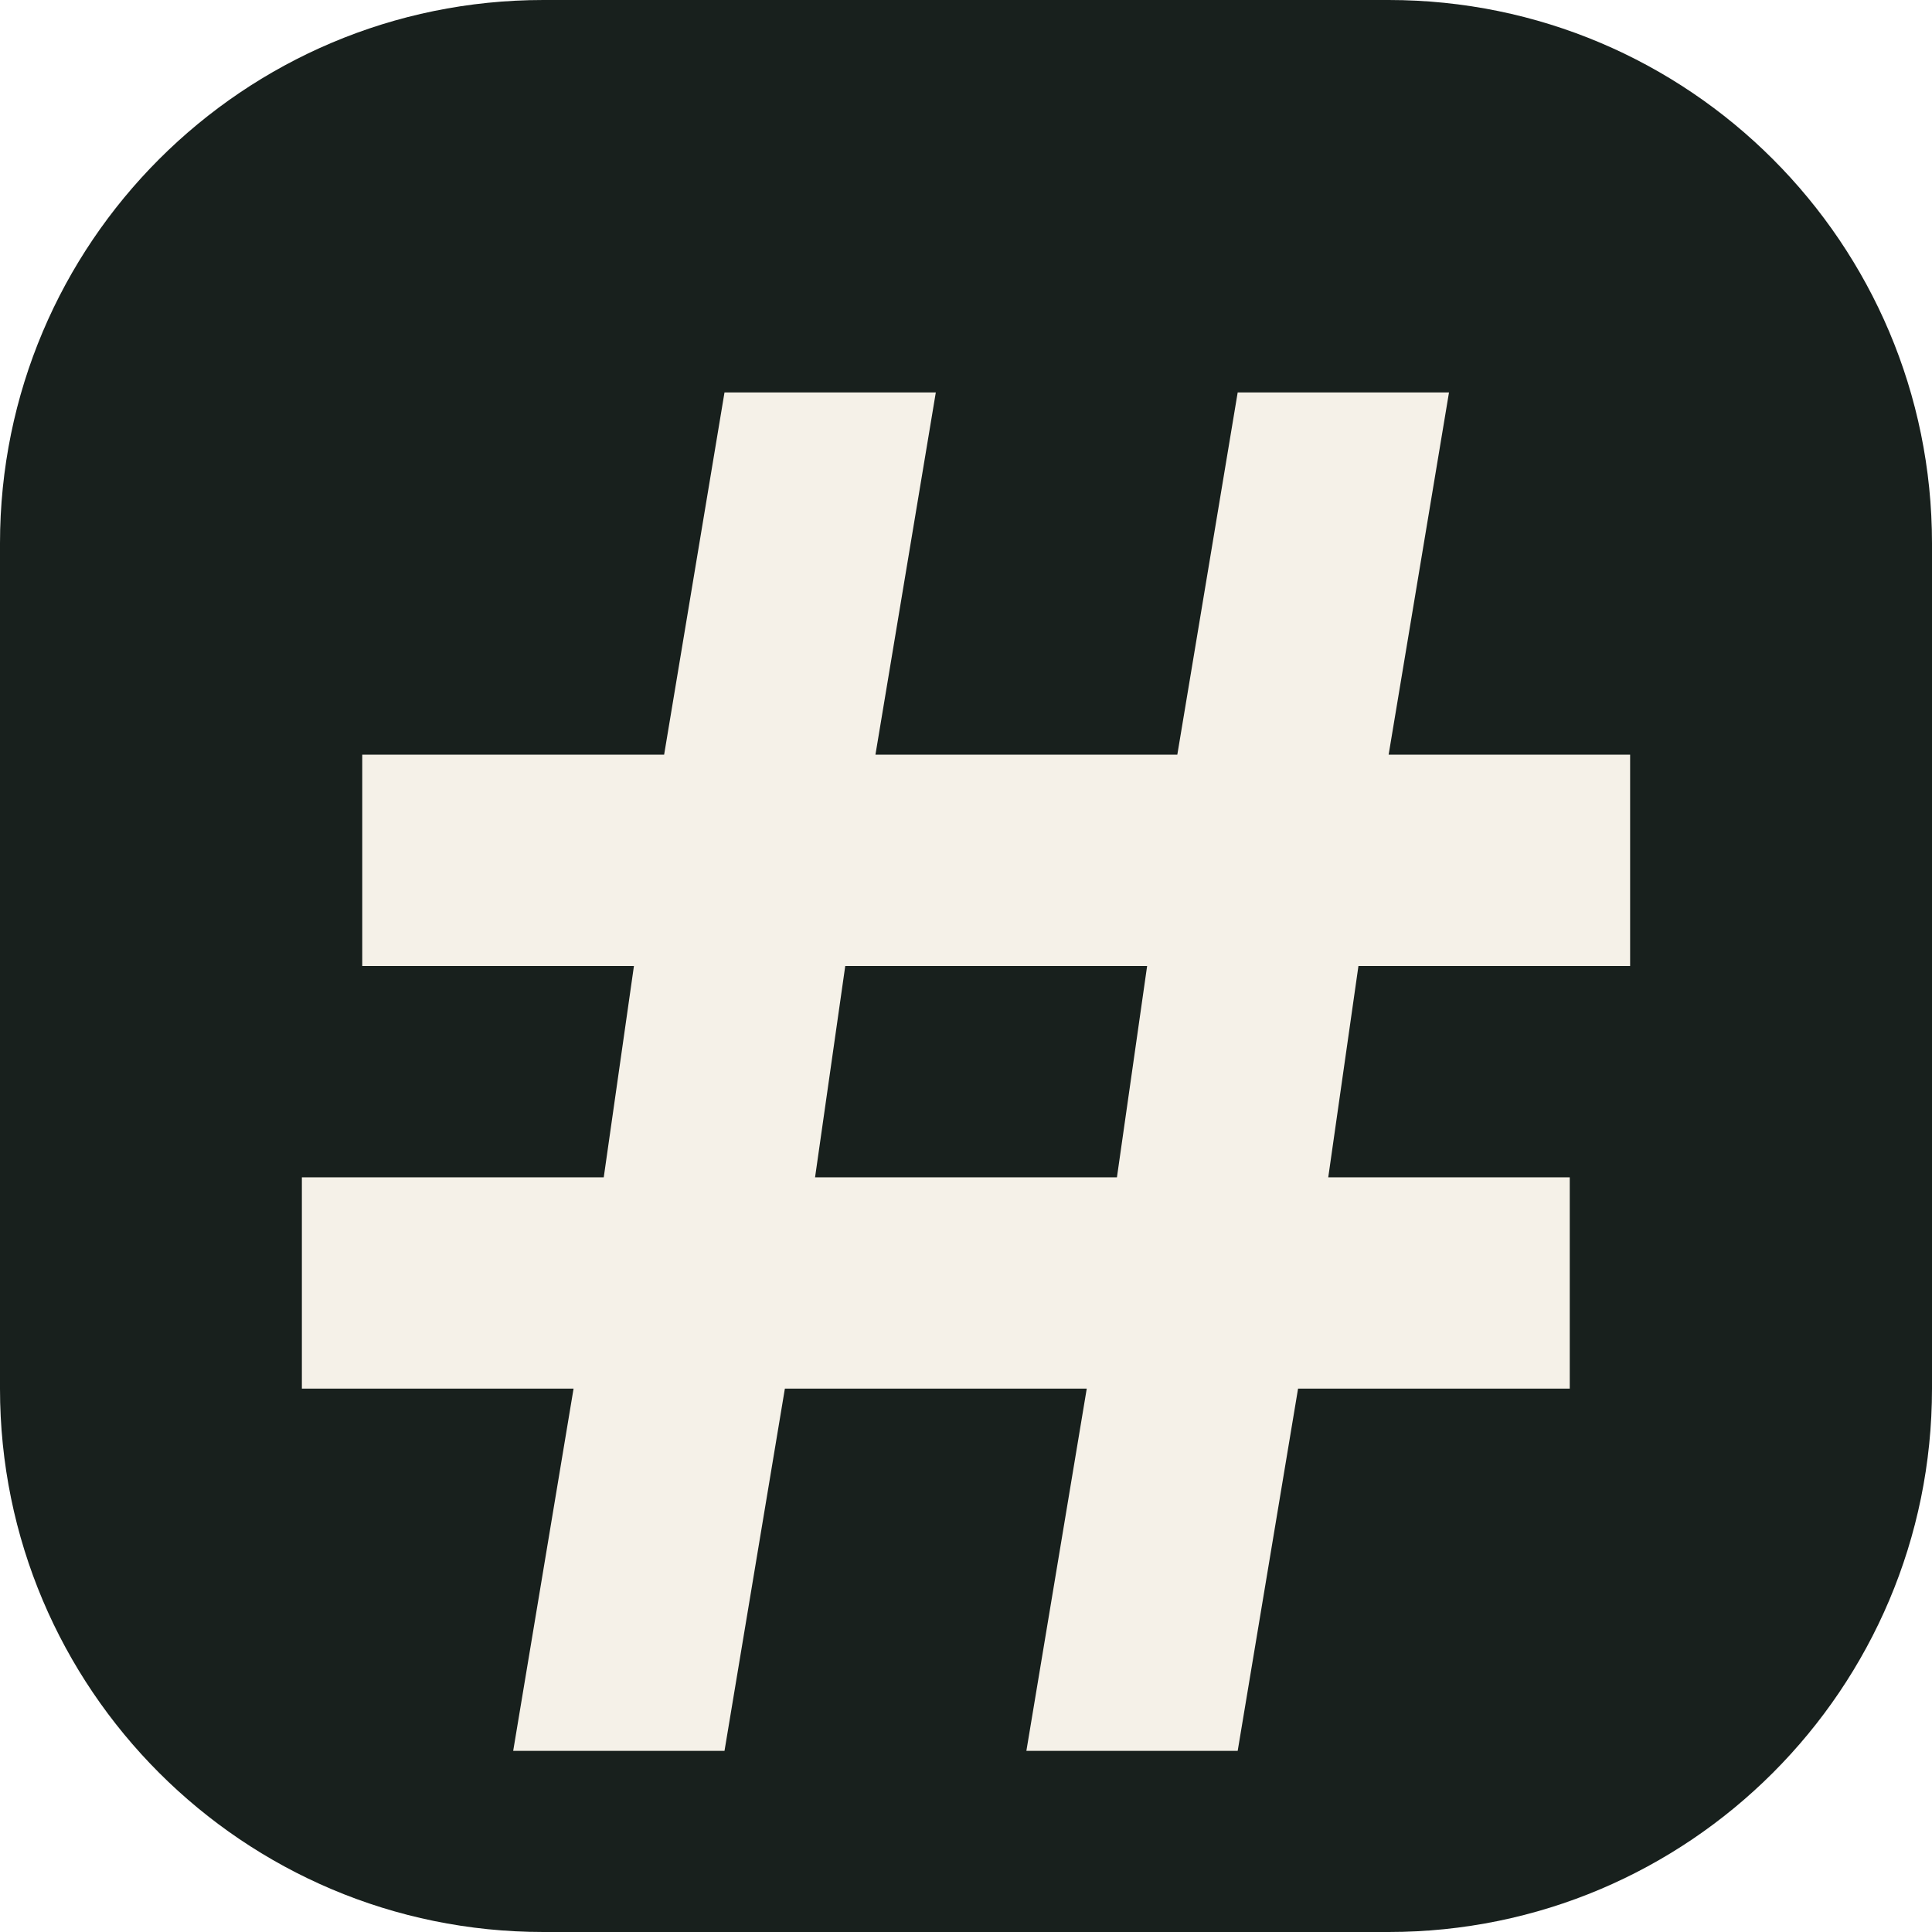
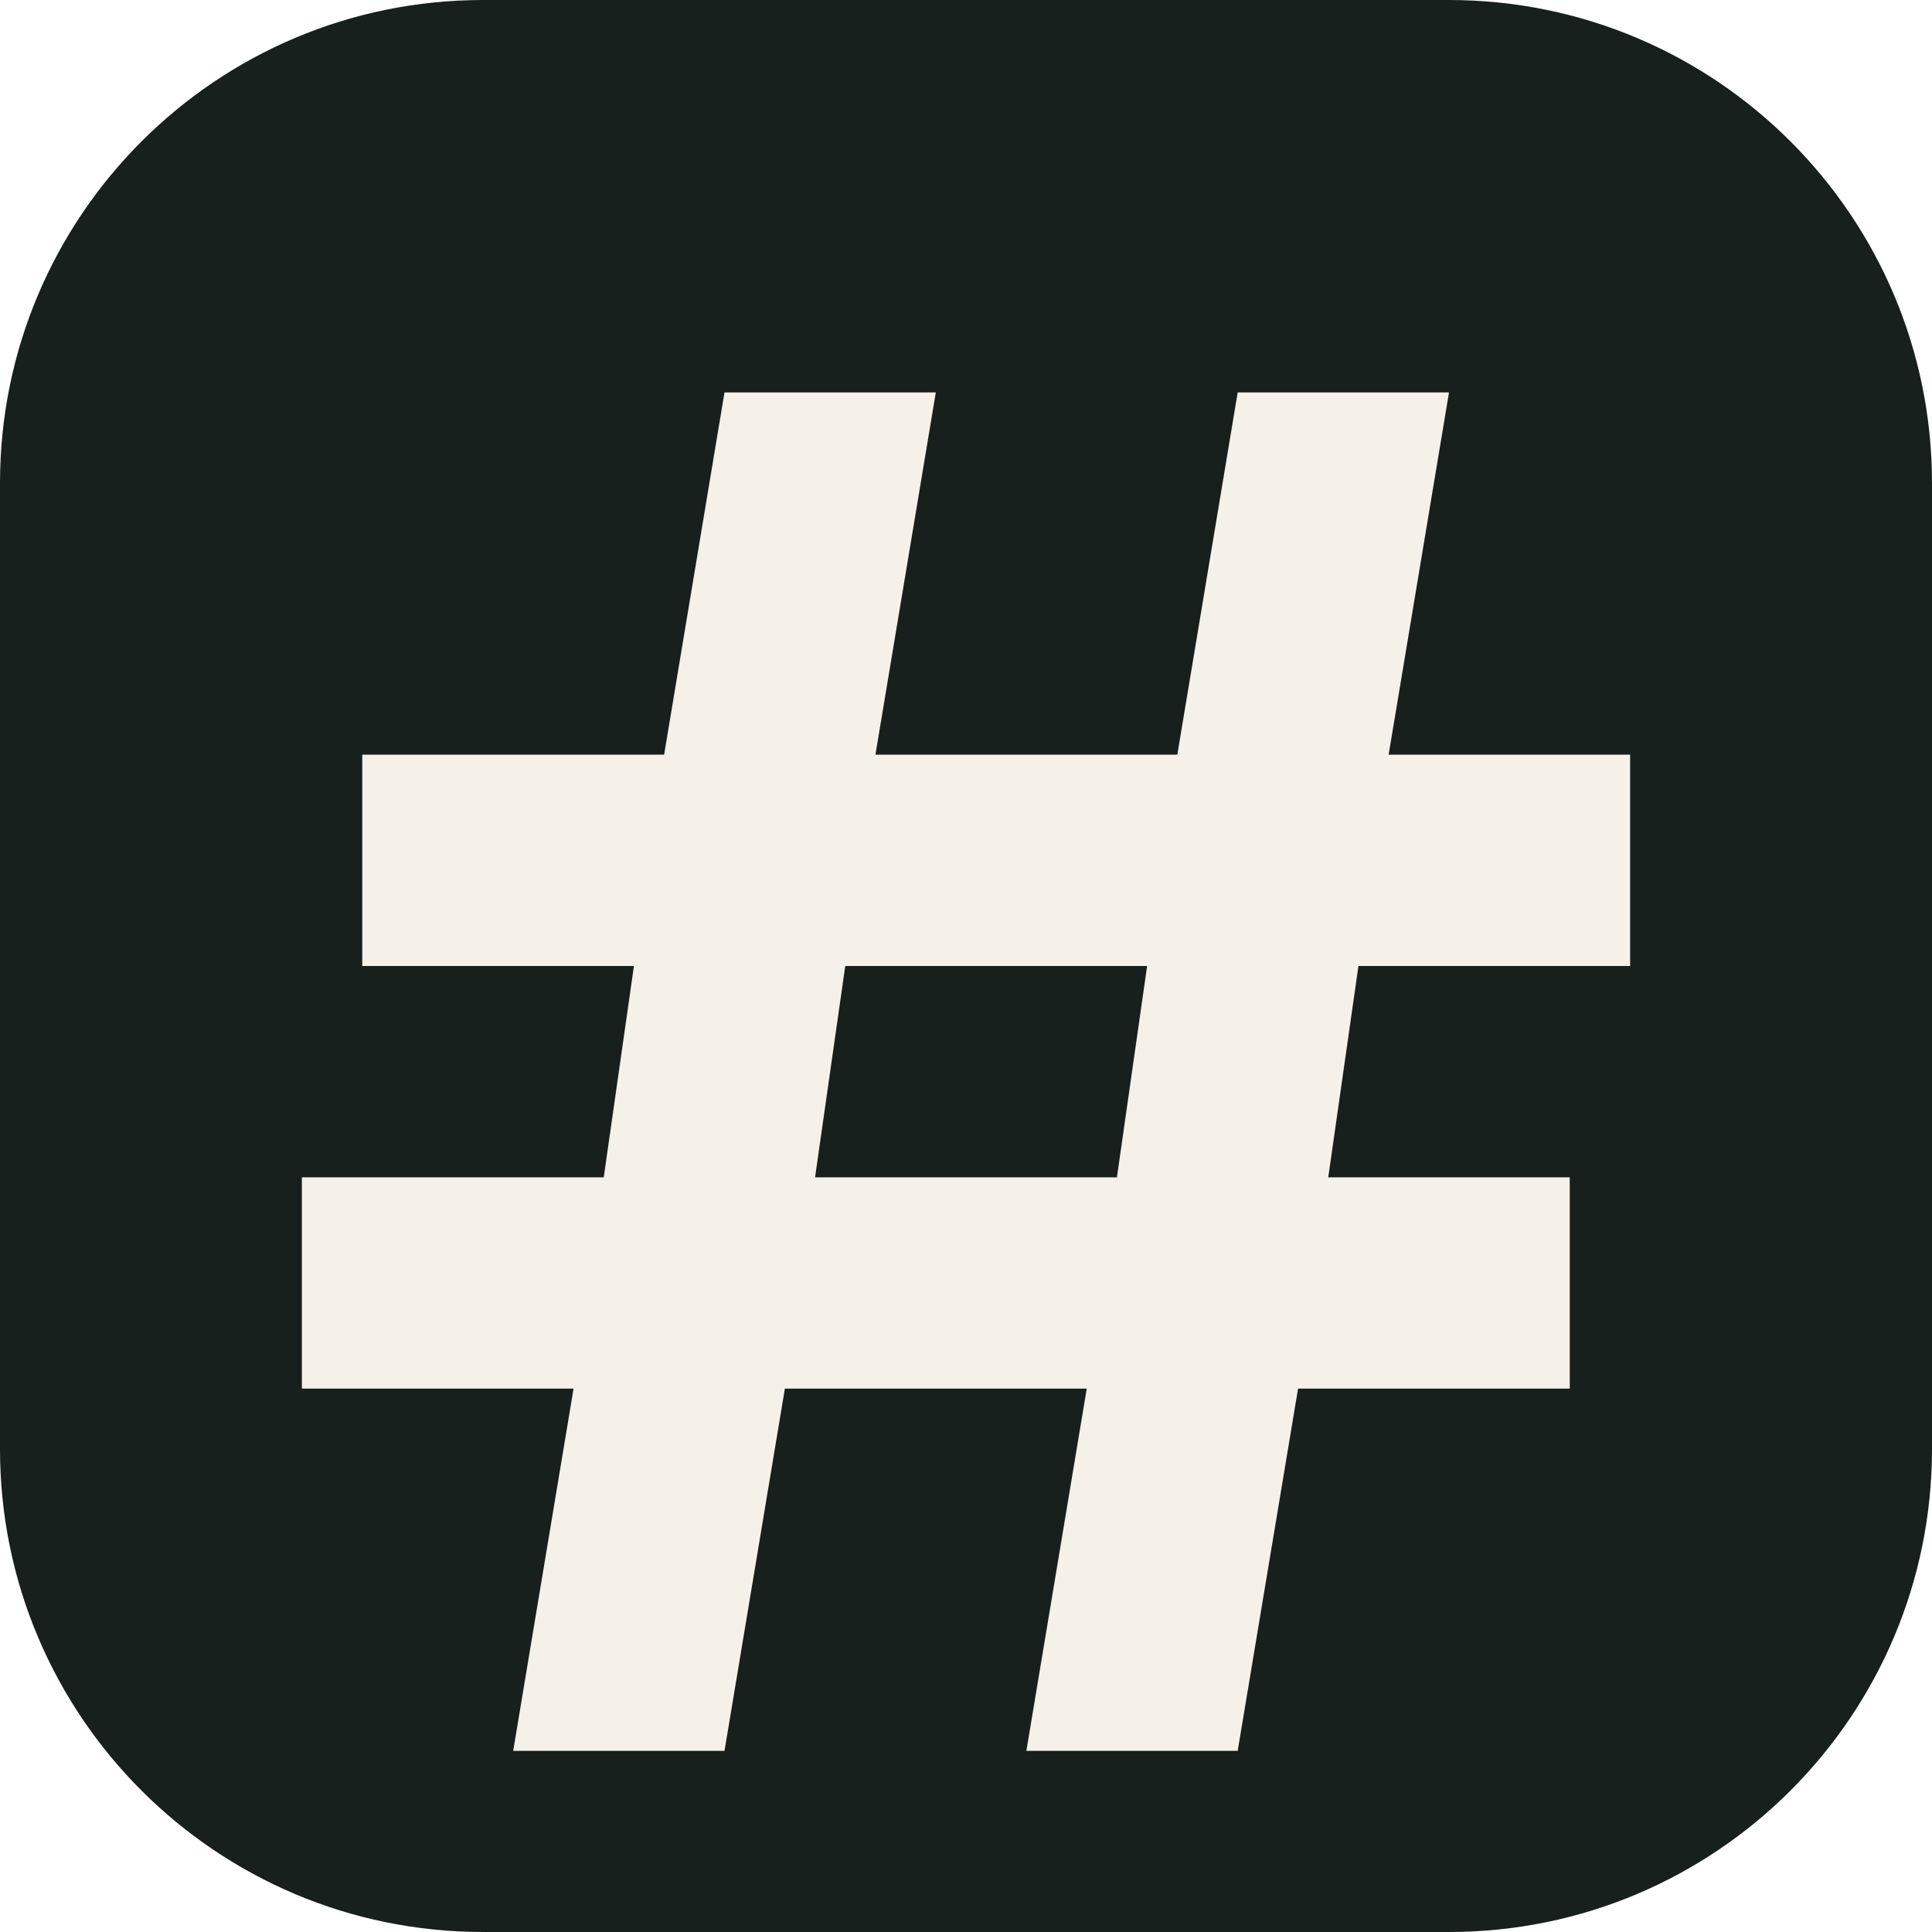
<svg xmlns="http://www.w3.org/2000/svg" viewBox="0 0 64 64">
-   <rect width="64" height="64" rx="18" fill="#18201d" />
+   <rect width="64" height="64" rx="16" fill="#18201d" />
  <path d="M24 13h7l-2 12h10l2-12h7l-2 12h8v7h-9l-1 7h8v7h-9l-2 12h-7l2-12H26l-2 12h-7l2-12h-9v-7h10l1-7h-9v-7h10l2-12Zm4 19-1 7h10l1-7H28Z" fill="#f5f1e8" />
</svg>
